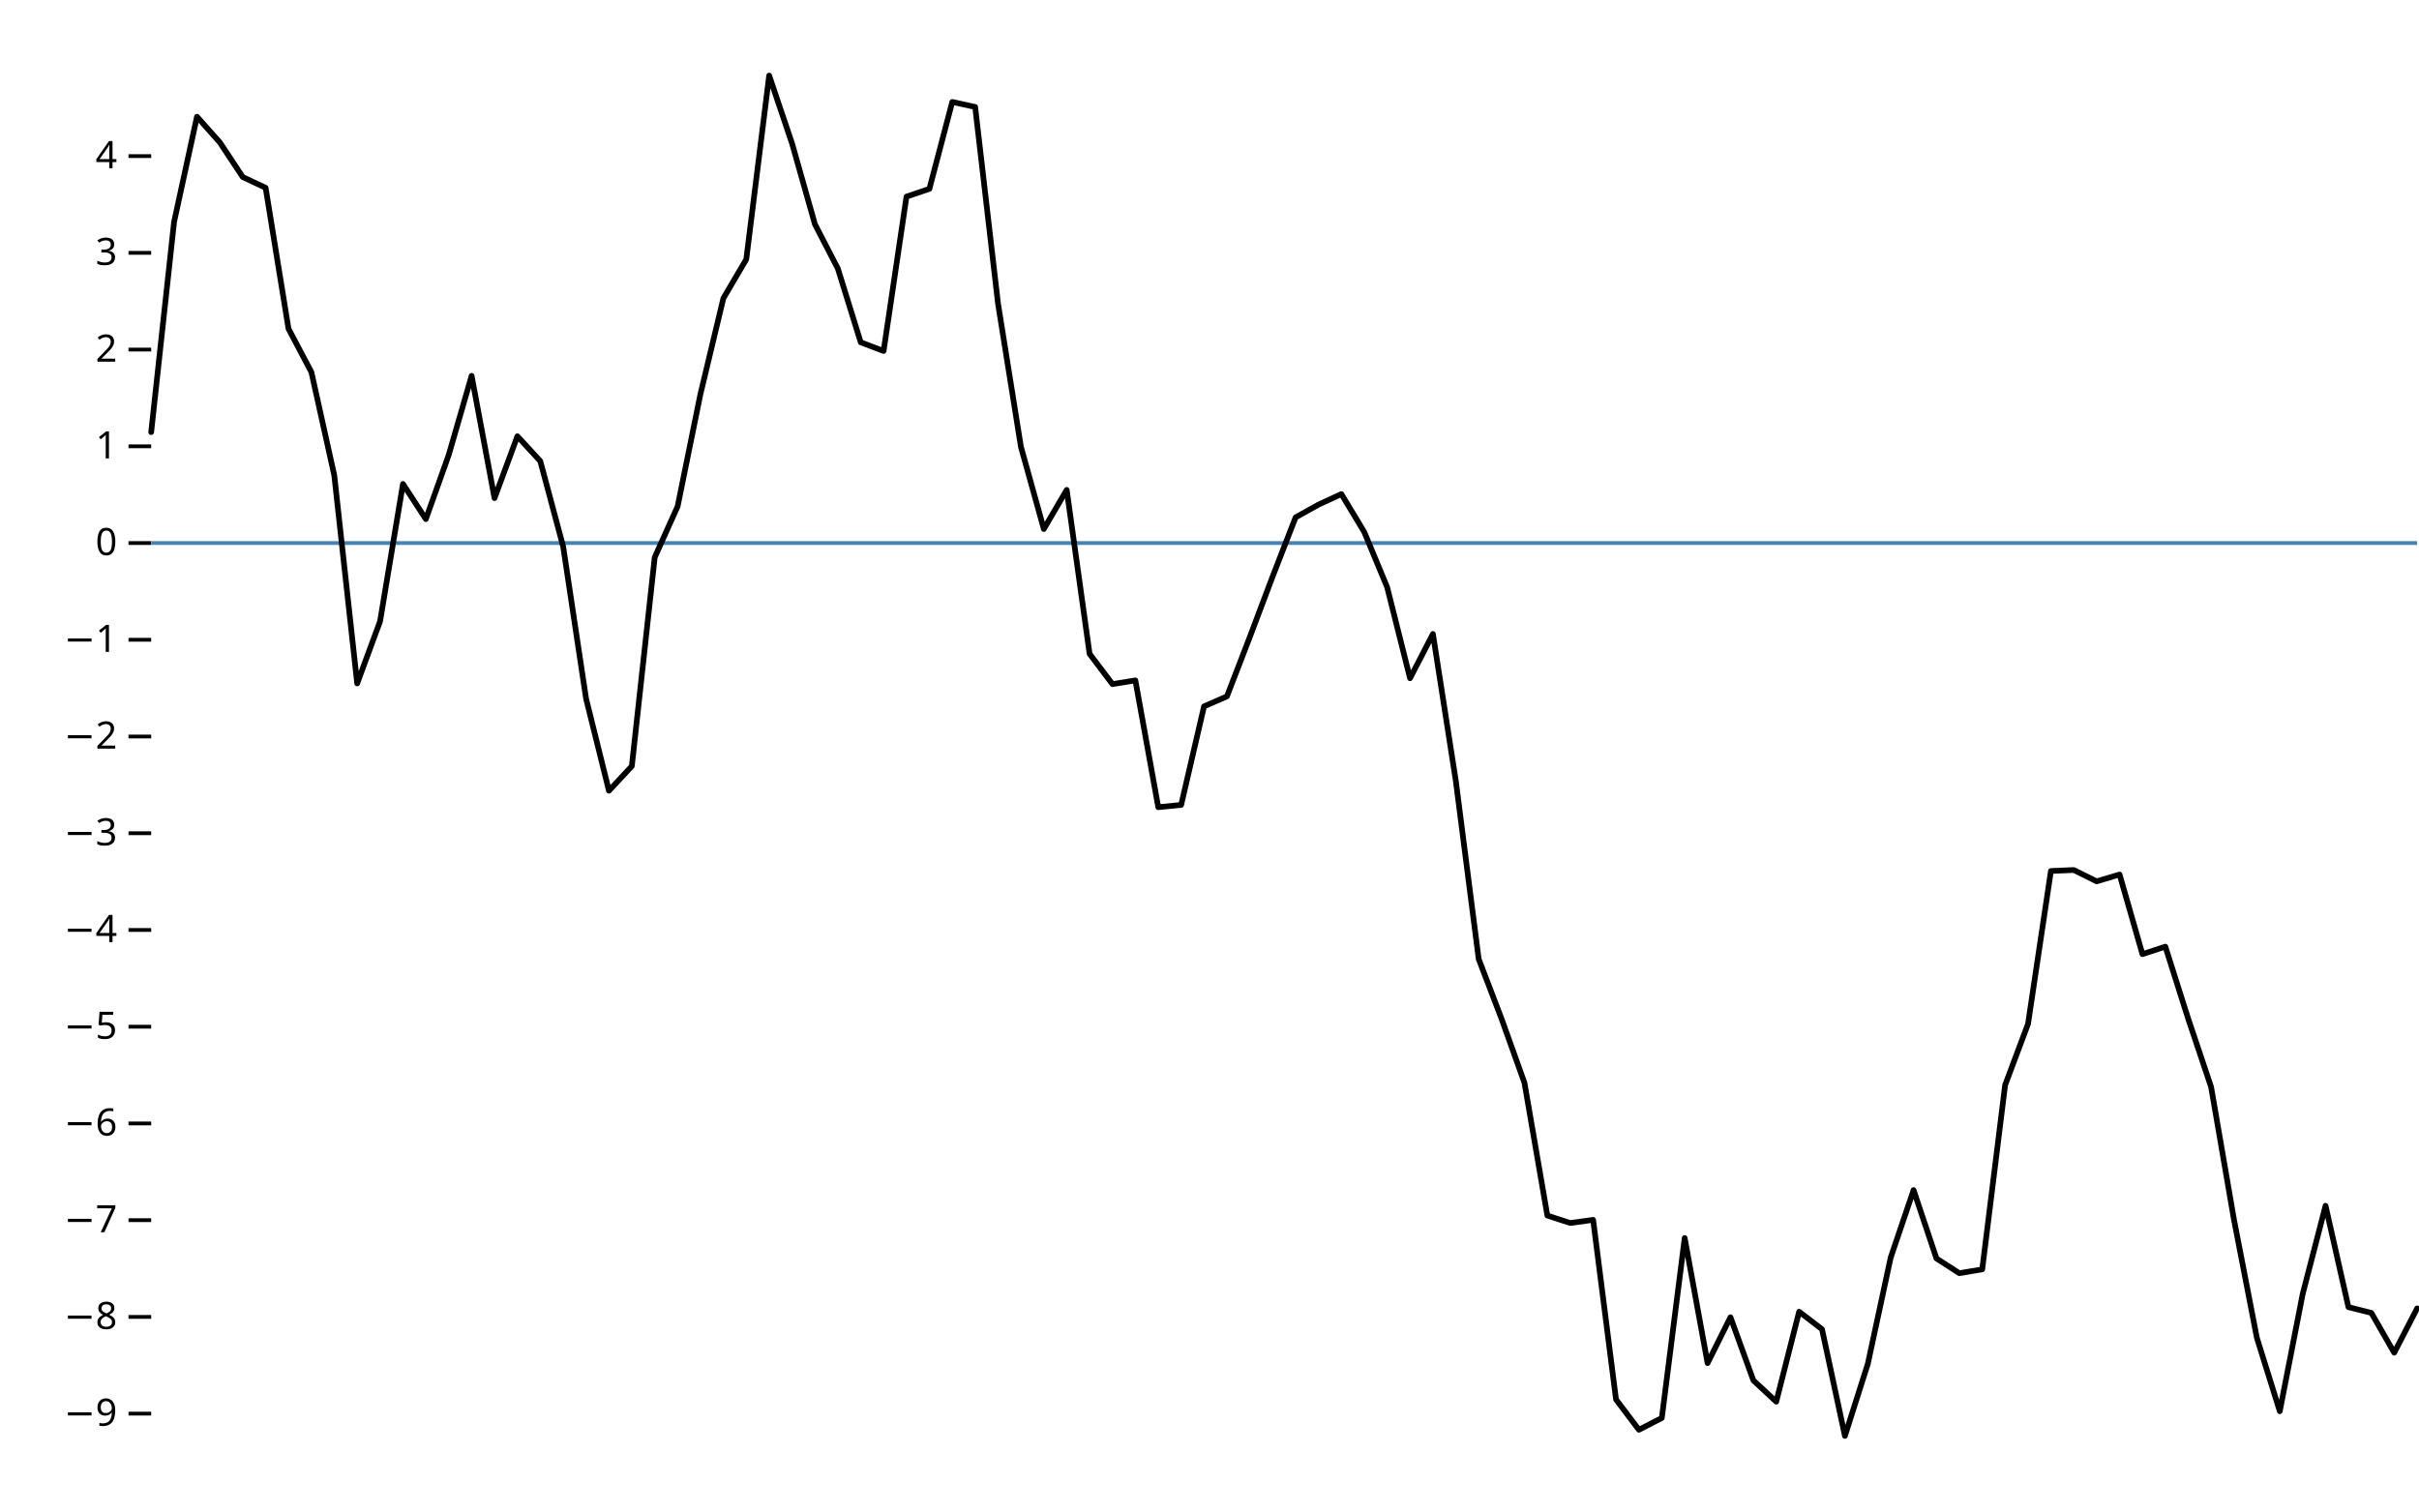
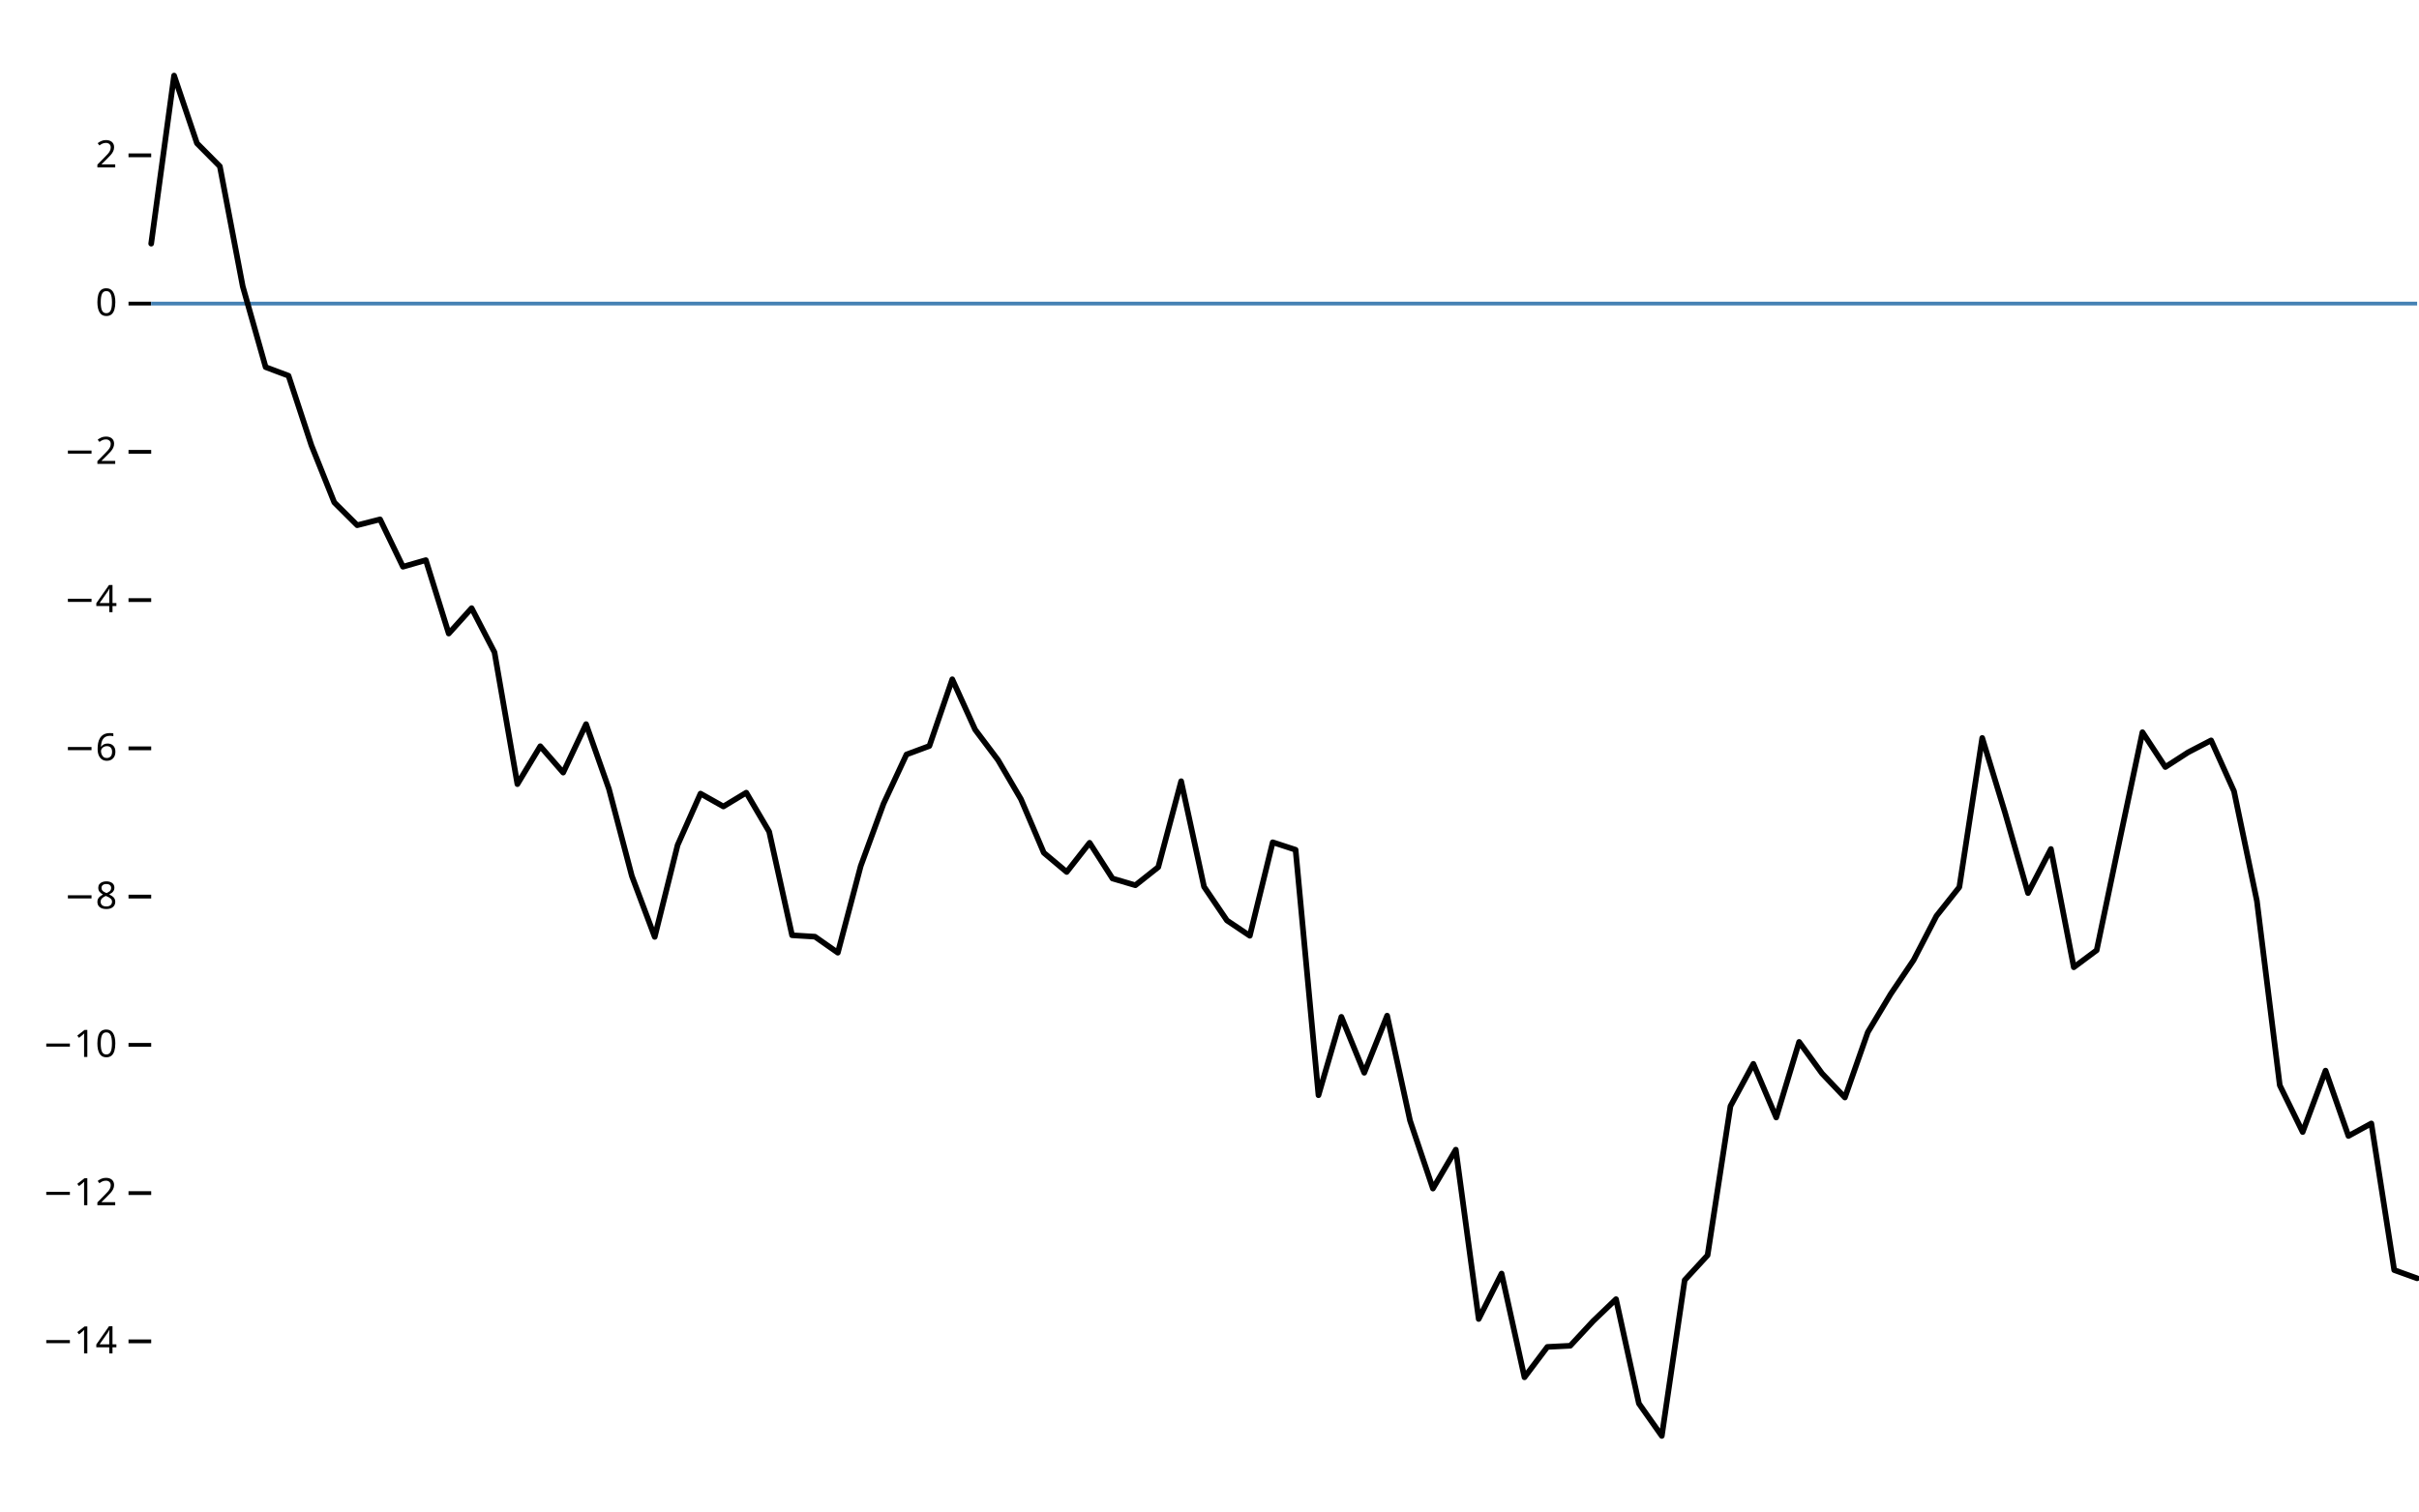
<svg xmlns="http://www.w3.org/2000/svg" class="plot-d6a7b5" fill="currentColor" font-family="system-ui, sans-serif" font-size="10" text-anchor="middle" width="640" height="400" viewBox="0 0 640 400" style="color: black; background-color: white;">
  <style>:where(.plot-d6a7b5) {
  --plot-background: white;
  display: block;
  height: auto;
  height: intrinsic;
  max-width: 100%;
}
:where(.plot-d6a7b5 text),
:where(.plot-d6a7b5 tspan) {
  white-space: pre;
}</style>
  <g aria-label="y-axis tick" aria-hidden="true" fill="none" stroke="currentColor">
-     <path transform="translate(40,374.0965)" d="M0,0L-6,0" />
-     <path transform="translate(40,348.4977)" d="M0,0L-6,0" />
-     <path transform="translate(40,322.8988)" d="M0,0L-6,0" />
-     <path transform="translate(40,297.3)" d="M0,0L-6,0" />
-     <path transform="translate(40,271.7012)" d="M0,0L-6,0" />
-     <path transform="translate(40,246.1023)" d="M0,0L-6,0" />
-     <path transform="translate(40,220.5035)" d="M0,0L-6,0" />
-     <path transform="translate(40,194.9047)" d="M0,0L-6,0" />
-     <path transform="translate(40,169.3059)" d="M0,0L-6,0" />
-     <path transform="translate(40,143.707)" d="M0,0L-6,0" />
-     <path transform="translate(40,118.1082)" d="M0,0L-6,0" />
-     <path transform="translate(40,92.50939)" d="M0,0L-6,0" />
-     <path transform="translate(40,66.91056)" d="M0,0L-6,0" />
-     <path transform="translate(40,41.31174)" d="M0,0L-6,0" />
+     <path transform="translate(40,354.9675)" d="M0,0L-6,0" />
+     <path transform="translate(40,315.7345)" d="M0,0L-6,0" />
+     <path transform="translate(40,276.5015)" d="M0,0L-6,0" />
+     <path transform="translate(40,237.2686)" d="M0,0L-6,0" />
+     <path transform="translate(40,198.0356)" d="M0,0L-6,0" />
+     <path transform="translate(40,158.8026)" d="M0,0L-6,0" />
+     <path transform="translate(40,119.5696)" d="M0,0L-6,0" />
+     <path transform="translate(40,80.33667)" d="M0,0L-6,0" />
+     <path transform="translate(40,41.1037)" d="M0,0L-6,0" />
  </g>
  <g aria-label="y-axis tick label" text-anchor="end" font-variant="tabular-nums" transform="translate(-9,0)">
-     <text y="0.32em" transform="translate(40,374.0965)">−9</text>
-     <text y="0.32em" transform="translate(40,348.4977)">−8</text>
-     <text y="0.32em" transform="translate(40,322.8988)">−7</text>
-     <text y="0.32em" transform="translate(40,297.3)">−6</text>
-     <text y="0.32em" transform="translate(40,271.7012)">−5</text>
-     <text y="0.32em" transform="translate(40,246.1023)">−4</text>
-     <text y="0.32em" transform="translate(40,220.5035)">−3</text>
-     <text y="0.32em" transform="translate(40,194.9047)">−2</text>
-     <text y="0.32em" transform="translate(40,169.3059)">−1</text>
-     <text y="0.32em" transform="translate(40,143.707)">0</text>
-     <text y="0.32em" transform="translate(40,118.1082)">1</text>
-     <text y="0.32em" transform="translate(40,92.50939)">2</text>
-     <text y="0.32em" transform="translate(40,66.91056)">3</text>
-     <text y="0.32em" transform="translate(40,41.31174)">4</text>
+     <text y="0.32em" transform="translate(40,354.9675)">−14</text>
+     <text y="0.32em" transform="translate(40,315.7345)">−12</text>
+     <text y="0.32em" transform="translate(40,276.5015)">−10</text>
+     <text y="0.32em" transform="translate(40,237.2686)">−8</text>
+     <text y="0.32em" transform="translate(40,198.0356)">−6</text>
+     <text y="0.32em" transform="translate(40,158.8026)">−4</text>
+     <text y="0.32em" transform="translate(40,119.5696)">−2</text>
+     <text y="0.32em" transform="translate(40,80.33667)">0</text>
+     <text y="0.32em" transform="translate(40,41.1037)">2</text>
  </g>
  <g aria-label="rule" stroke="steelblue">
-     <line x1="40" x2="639.5" y1="143.707" y2="143.707" />
+     <line x1="40" x2="639.5" y1="80.337" y2="80.337" />
  </g>
  <g aria-label="line" fill="none" stroke="currentColor" stroke-width="1.5" stroke-linejoin="round" stroke-linecap="round">
-     <path d="M40,114.357L46.056,58.728L52.111,30.884L58.167,37.693L64.222,46.851L70.278,49.694L76.333,87.011L82.389,98.481L88.444,125.806L94.5,180.863L100.556,164.419L106.611,128.07L112.667,137.372L118.722,120.387L124.778,99.457L130.833,131.823L136.889,115.447L142.944,122.017L149,144.642L155.056,184.877L161.111,209.258L167.167,202.75L173.222,147.484L179.278,134.015L185.333,104.218L191.389,78.926L197.444,68.627L203.5,20L209.556,37.97L215.611,59.345L221.667,71.066L227.722,90.588L233.778,92.882L239.833,52.032L245.889,49.982L251.944,26.973L258,28.304L264.056,80.383L270.111,118.254L276.167,140L282.222,129.644L288.278,173.043L294.333,181.044L300.389,180.058L306.444,213.613L312.5,213.013L318.556,186.932L324.611,184.286L330.667,168.574L336.722,152.51L342.778,136.917L348.833,133.547L354.889,130.747L360.944,140.793L367,155.382L373.056,179.49L379.111,167.763L385.167,206.642L391.222,253.802L397.278,269.63L403.333,286.563L409.389,321.686L415.444,323.653L421.5,322.819L427.556,370.352L433.611,378.365L439.667,375.249L445.722,327.618L451.778,360.734L457.833,348.58L463.889,365.298L469.944,370.931L476,347.121L482.056,351.76L488.111,380L494.167,360.952L500.222,332.806L506.278,314.937L512.333,333.033L518.389,336.932L524.444,335.914L530.5,287.14L536.556,270.979L542.611,230.496L548.667,230.232L554.722,233.234L560.778,231.425L566.833,252.505L572.889,250.517L578.944,269.615L585,287.662L591.056,322.81L597.111,354.063L603.167,373.467L609.222,342.454L615.278,319.081L621.333,345.906L627.389,347.436L633.444,357.973L639.5,346.242" />
+     <path d="M40,64.478L46.056,20L52.111,37.919L58.167,44.021L64.222,75.775L70.278,97.158L76.333,99.429L82.389,117.843L88.444,132.958L94.5,138.991L100.556,137.445L106.611,149.975L112.667,148.229L118.722,167.658L124.778,160.94L130.833,172.629L136.889,207.51L142.944,197.477L149,204.455L155.056,191.634L161.111,208.791L167.167,231.802L173.222,247.936L179.278,223.634L185.333,210.014L191.389,213.422L197.444,209.766L203.5,220.089L209.556,247.503L215.611,247.876L221.667,252.118L227.722,229.185L233.778,212.649L239.833,199.662L245.889,197.412L251.944,179.758L258,193.095L264.056,201.137L270.111,211.474L276.167,225.678L282.222,230.755L288.278,223.029L294.333,232.478L300.389,234.266L306.444,229.471L312.5,206.735L318.556,234.654L324.611,243.583L330.667,247.635L336.722,222.896L342.778,224.876L348.833,289.833L354.889,269.091L360.944,283.891L367,268.777L373.056,296.546L379.111,314.538L385.167,304.237L391.222,349.054L397.278,337.023L403.333,364.476L409.389,356.438L415.444,356.135L421.5,349.607L427.556,343.803L433.611,371.428L439.667,380L445.722,338.763L451.778,332.181L457.833,292.72L463.889,281.528L469.944,295.73L476,275.724L482.056,284.07L488.111,290.435L494.167,273.164L500.222,263.063L506.278,254.088L512.333,242.391L518.389,234.757L524.444,195.286L530.5,215.145L536.556,236.342L542.611,224.672L548.667,255.971L554.722,251.47L560.778,222.445L566.833,193.77L572.889,202.982L578.944,199.074L585,195.931L591.056,209.376L597.111,238.421L603.167,287.201L609.222,299.577L615.278,283.322L621.333,300.62L627.389,297.305L633.444,336.108L639.5,338.284" />
  </g>
</svg>
